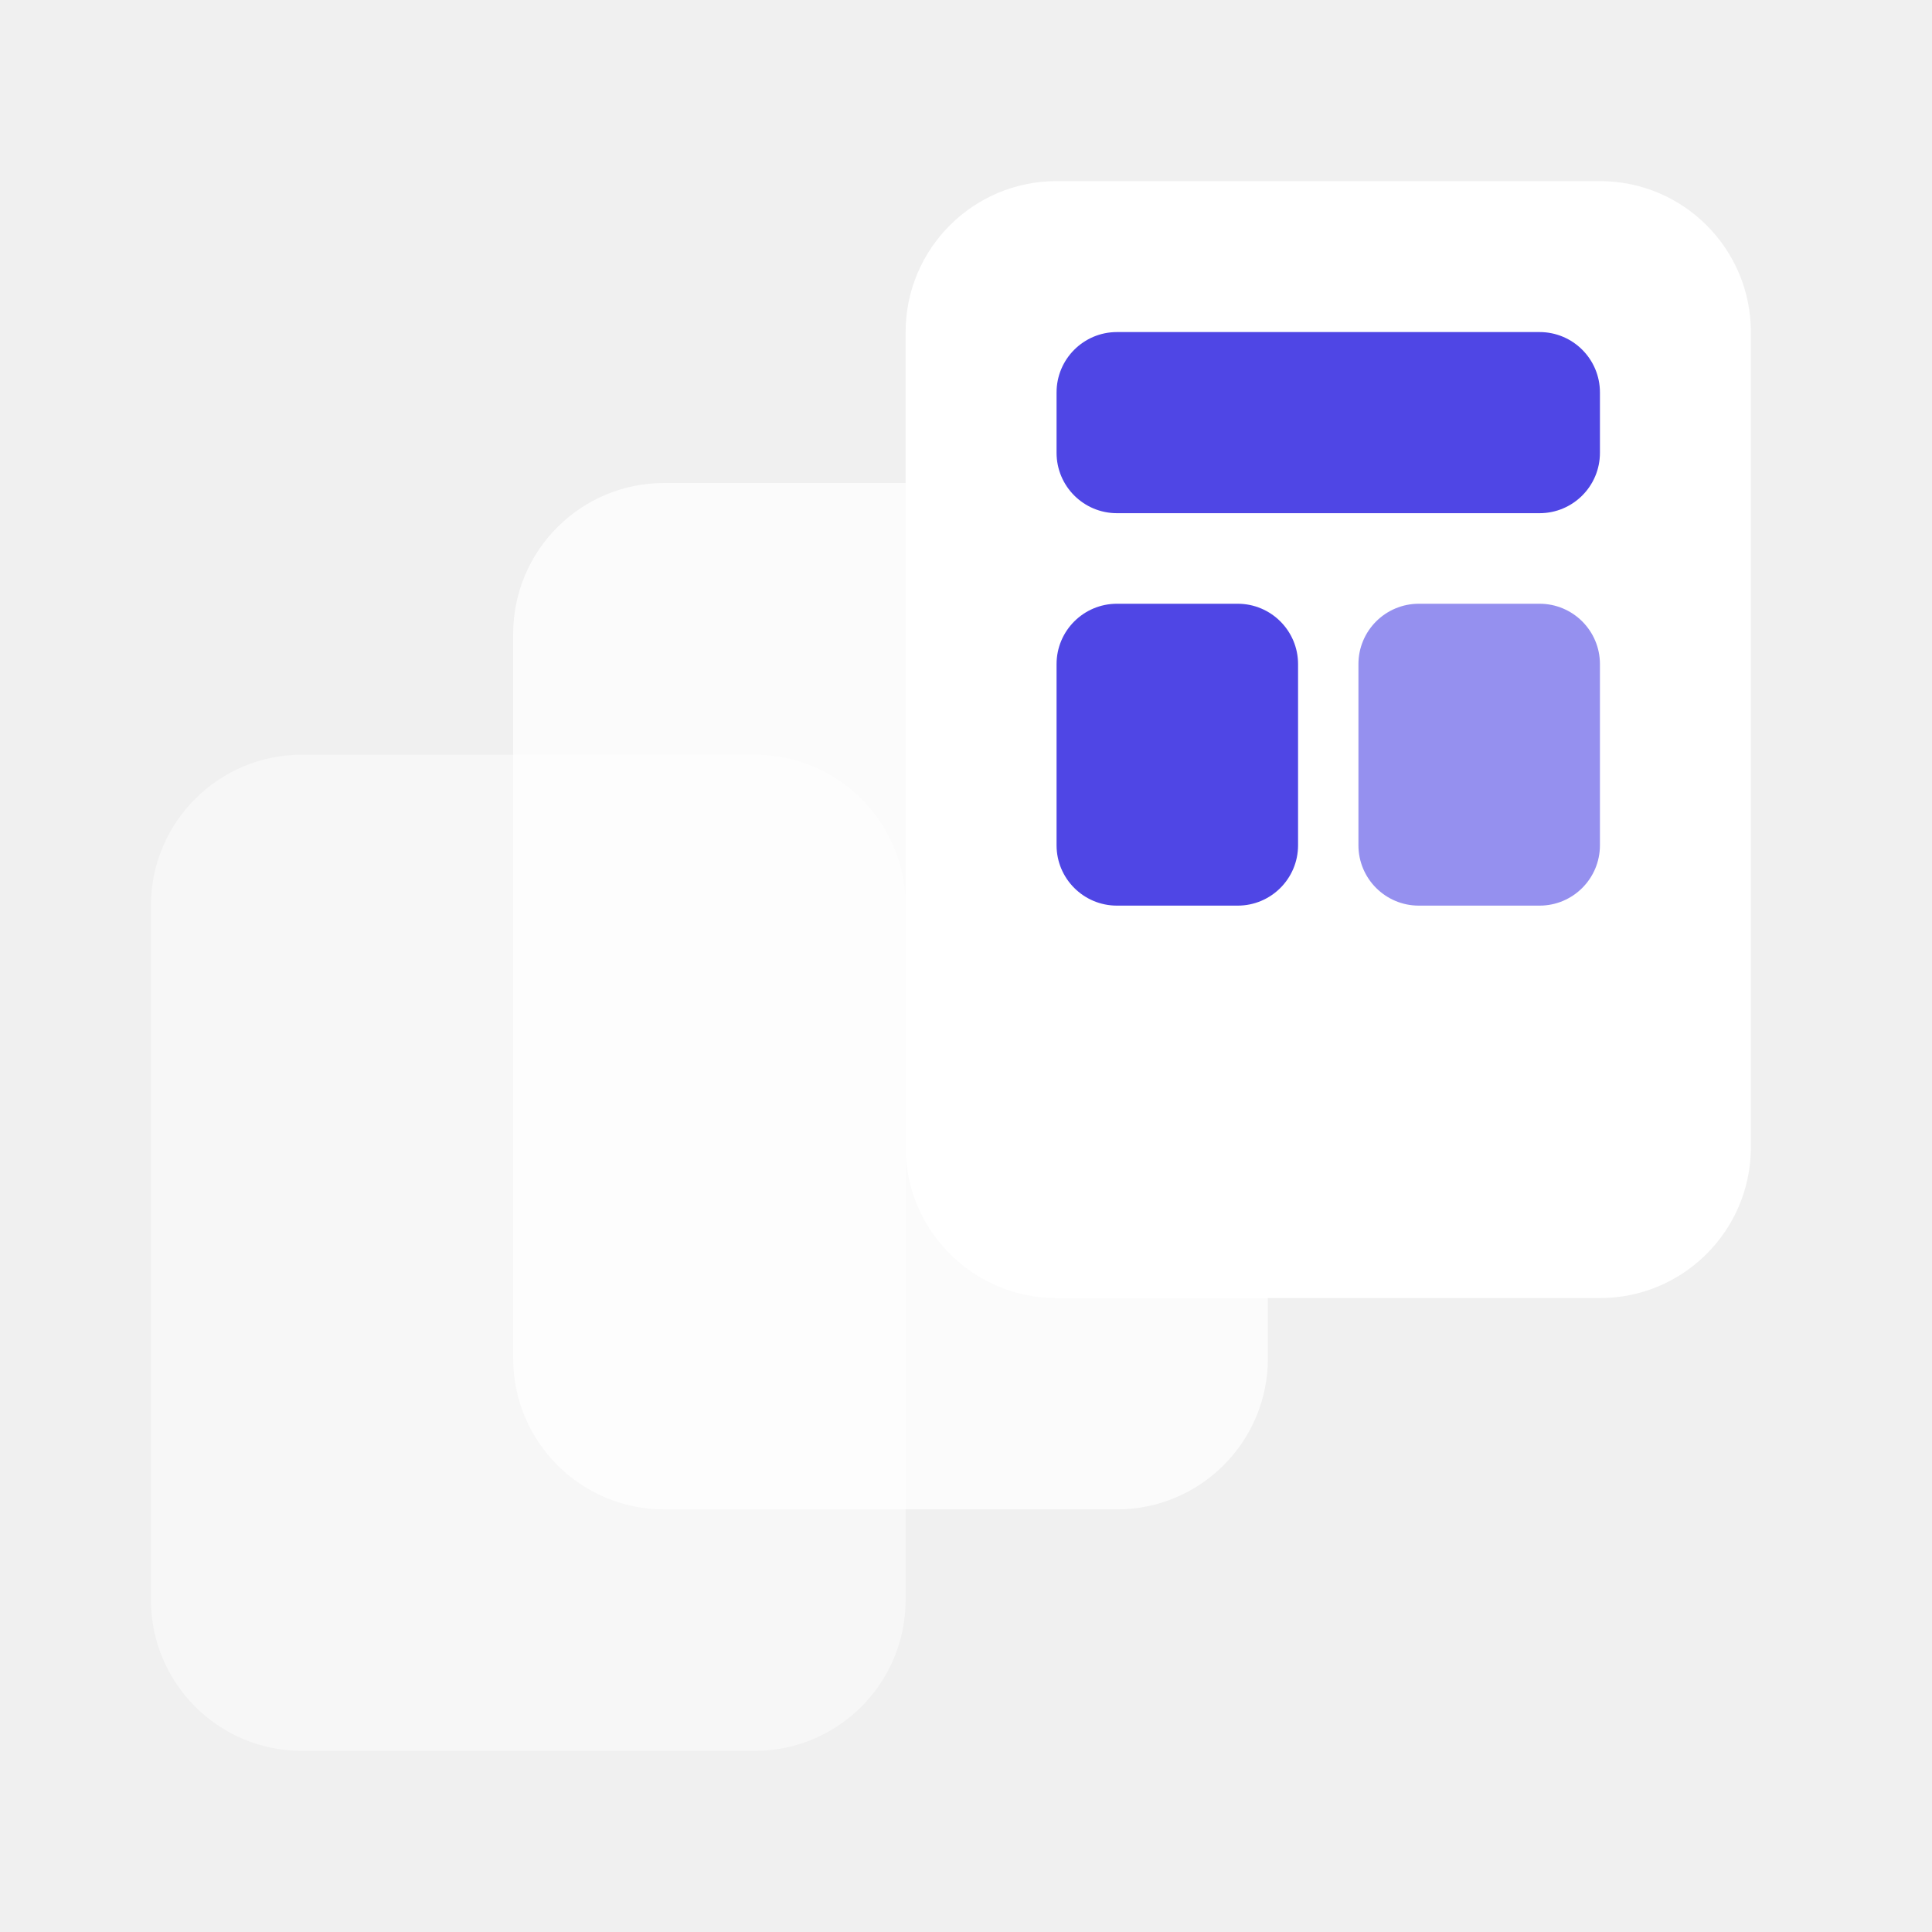
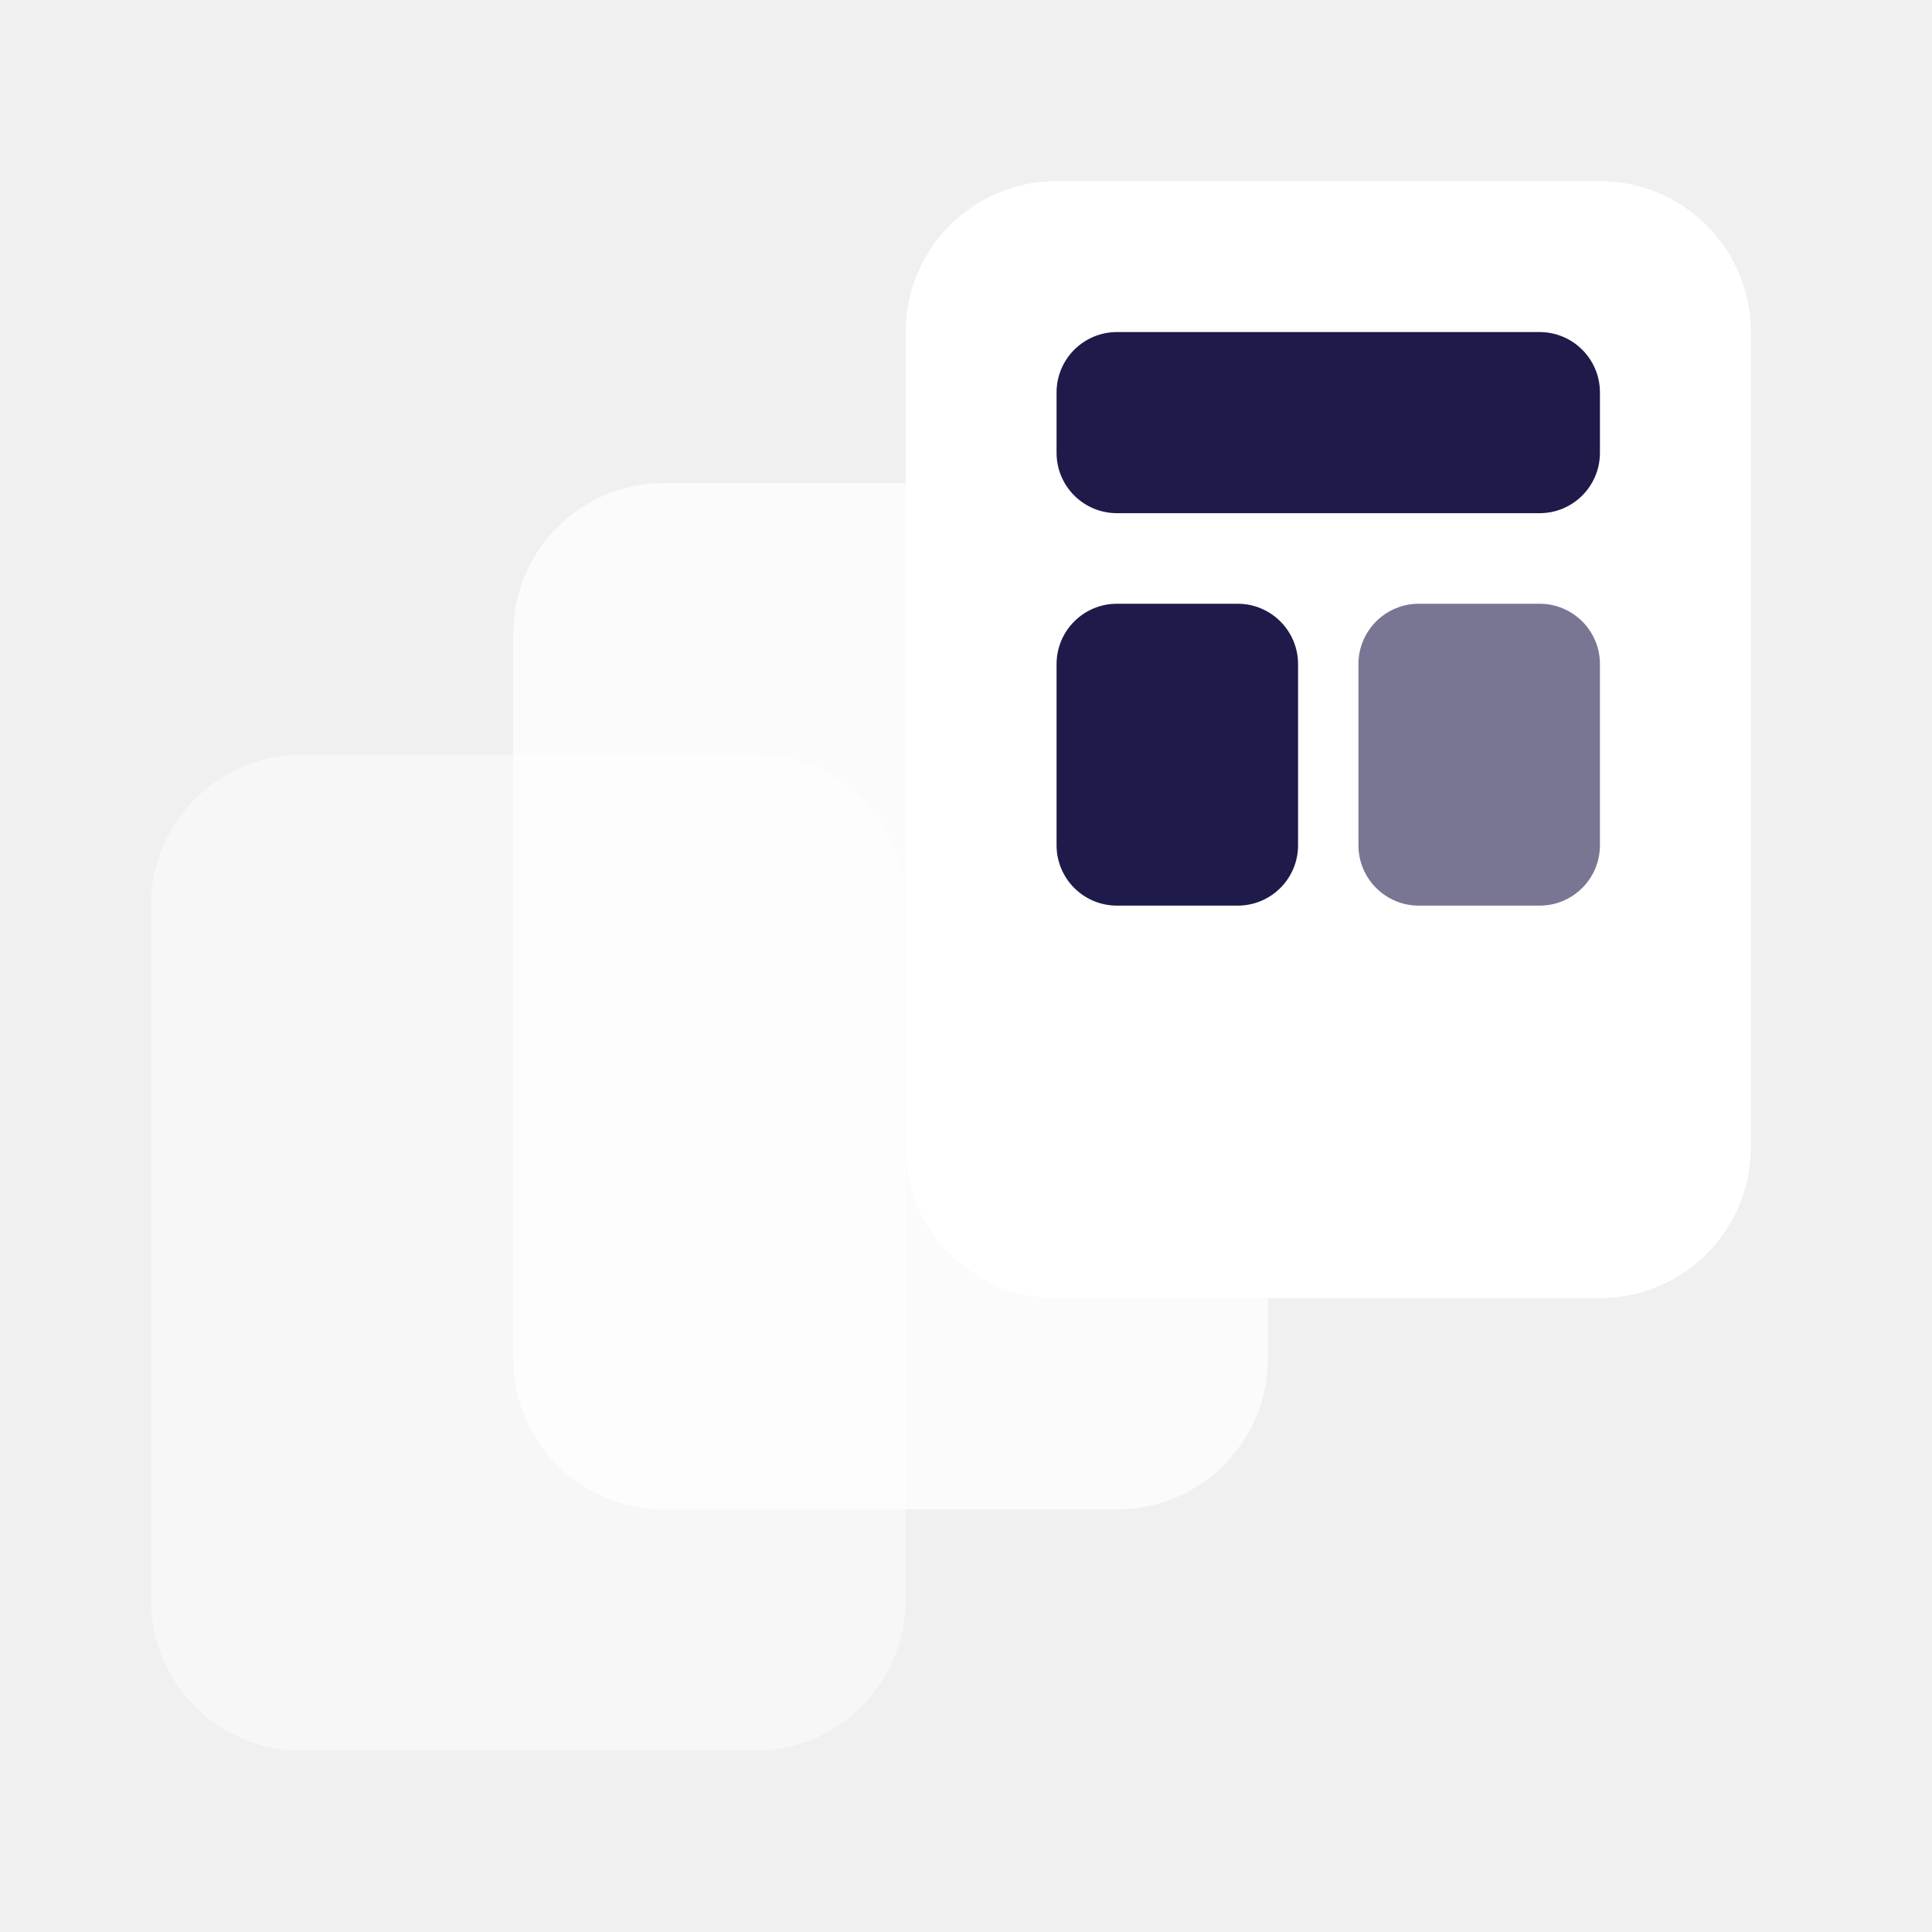
<svg xmlns="http://www.w3.org/2000/svg" viewBox="0 0 64 64" role="img" aria-label="GeniusPress">
  <rect x="5" y="25" width="25" height="33" rx="5" fill="#ffffff" fill-opacity="0.45" />
  <rect x="17" y="16" width="25" height="34" rx="5" fill="#ffffff" fill-opacity="0.75" />
  <rect x="30" y="6" width="28" height="37" rx="5" fill="#ffffff" />
-   <rect x="35" y="11" width="18" height="6" rx="2" fill="#4f46e5" />
-   <rect x="35" y="20" width="8" height="10" rx="2" fill="#4f46e5" />
-   <rect x="45" y="20" width="8" height="10" rx="2" fill="#4f46e5" fill-opacity="0.6" />
+   <rect x="35" y="11" width="18" height="6" rx="2" fill="#1e1b4b" />
+   <rect x="35" y="20" width="8" height="10" rx="2" fill="#1e1b4b" />
+   <rect x="45" y="20" width="8" height="10" rx="2" fill="#1e1b4b" fill-opacity="0.6" />
</svg>
